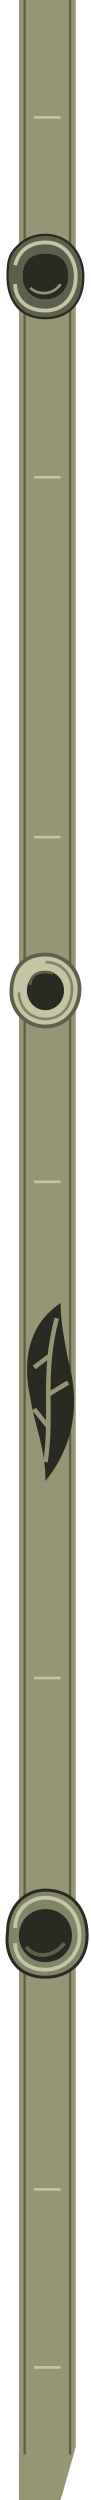
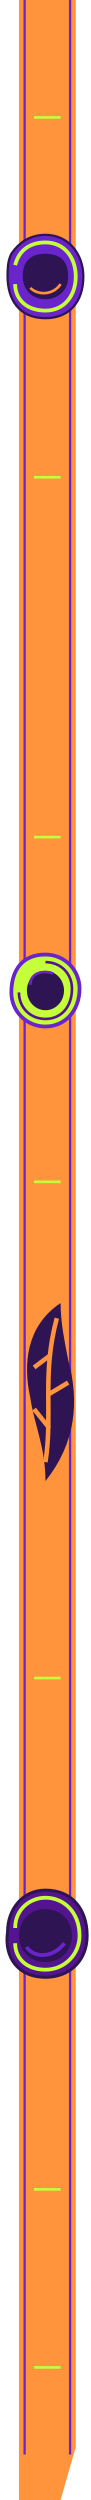
<svg xmlns="http://www.w3.org/2000/svg" viewBox="0 0 24 660" fill="none">
-   <path d="M5 0H20V646L16 660H5Z" fill="#969574" />
-   <path d="M6.5 0V648M18.5 0V648" stroke="#5e604b" stroke-width=".6" />
-   <path d="M3 67C5 64 8 62 12 62C18 62 22 67 22 73C22 80 18 84 12 84C5 84 2 79 2 73C2 71 2 69 3 67Z" fill="#5e604b" stroke="#292a22" stroke-width=".6" />
-   <path d="M4 70C5 66 8 64 12 64C17 64 20 68 20 73C20 78 17 82 12 82C7 82 4 79 4 75" stroke="#c4c5a5" stroke-width="1" />
-   <path d="M12 67C16 67 18 69 18 73C18 77 15 79 12 79C8 79 6 76 6 73C6 69 8 67 12 67Z" fill="#292a22" />
-   <path d="M8 76C10 78 14 78 16 75" stroke="#969574" stroke-width=".7" />
-   <path d="M12 252C17 252 21 256 21 261C21 267 17 271 12 271C7 271 3 267 3 262C3 256 6 252 12 252Z" fill="#c4c5a5" stroke="#5e604b" stroke-width="1" />
-   <path d="M12 254C16 254 19 257 19 261C19 266 16 269 12 269C8 269 5 266 5 262" stroke="#818466" stroke-width=".7" />
-   <ellipse cx="12" cy="261.5" rx="4.9" ry="5.2" fill="#292a22" />
-   <path d="M8 260C8 257 11 256 14 257" stroke="#5e604b" stroke-width=".7" />
-   <path d="M16 344C7 350 6 360 8 369C9 376 12 382 12 391C20 381 21 370 18 359C17 354 16 349 16 344Z" fill="#292a22" />
-   <path d="M15 348C11 363 14 373 12 386M13 358L9 361M13 368L18 365M13 377L9 372" stroke="#969574" stroke-width="1.2" />
-   <path d="M2 510C2 504 6 499 12 499C19 499 23 504 23 511C23 518 18 522 12 522C5 522 1 517 2 510Z" fill="#818466" stroke="#292a22" stroke-width=".8" />
-   <path d="M4 509C4 504 8 501 12 501C17 501 21 505 21 511C21 516 17 520 12 520C7 520 4 517 4 513" stroke="#c4c5a5" stroke-width="1" />
-   <path d="M12 504C16 504 19 507 19 511C19 515 16 518 12 518C8 518 5 515 5 511C5 507 8 504 12 504Z" fill="#292a22" />
-   <path d="M7 514C9 517 14 517 17 513" stroke="#5e604b" stroke-width="1" />
-   <path d="M9 31H16M9 126H16M9 221H16M9 312H16M9 443H16M9 578H16M9 625H16" stroke="#c4c5a5" stroke-width=".7" />
+   <path d="M5 0H20V646L16 660H5Z" fill="#ff943d" />
+   <path d="M6.5 0V648M18.5 0V648" stroke="#6a24cb" stroke-width=".6" />
+   <path d="M3 67C5 64 8 62 12 62C18 62 22 67 22 73C22 80 18 84 12 84C5 84 2 79 2 73C2 71 2 69 3 67Z" fill="#6a24cb" stroke="#2e1452" stroke-width=".6" />
+   <path d="M4 70C5 66 8 64 12 64C17 64 20 68 20 73C20 78 17 82 12 82C7 82 4 79 4 75" stroke="#c4ff3a" stroke-width="1" />
+   <path d="M12 67C16 67 18 69 18 73C18 77 15 79 12 79C8 79 6 76 6 73C6 69 8 67 12 67Z" fill="#2e1452" />
+   <path d="M8 76C10 78 14 78 16 75" stroke="#ff943d" stroke-width=".7" />
+   <path d="M12 252C17 252 21 256 21 261C21 267 17 271 12 271C7 271 3 267 3 262C3 256 6 252 12 252Z" fill="#c4ff3a" stroke="#6a24cb" stroke-width="1" />
+   <path d="M12 254C16 254 19 257 19 261C19 266 16 269 12 269C8 269 5 266 5 262" stroke="#54148f" stroke-width=".7" />
+   <ellipse cx="12" cy="261.5" rx="4.9" ry="5.2" fill="#2e1452" />
+   <path d="M8 260C8 257 11 256 14 257" stroke="#6a24cb" stroke-width=".7" />
+   <path d="M16 344C7 350 6 360 8 369C9 376 12 382 12 391C20 381 21 370 18 359C17 354 16 349 16 344Z" fill="#2e1452" />
+   <path d="M15 348C11 363 14 373 12 386M13 358L9 361M13 368L18 365M13 377L9 372" stroke="#ff943d" stroke-width="1.2" />
+   <path d="M2 510C2 504 6 499 12 499C19 499 23 504 23 511C23 518 18 522 12 522C5 522 1 517 2 510Z" fill="#54148f" stroke="#2e1452" stroke-width=".8" />
+   <path d="M4 509C4 504 8 501 12 501C17 501 21 505 21 511C21 516 17 520 12 520C7 520 4 517 4 513" stroke="#c4ff3a" stroke-width="1" />
+   <path d="M12 504C16 504 19 507 19 511C19 515 16 518 12 518C8 518 5 515 5 511C5 507 8 504 12 504Z" fill="#2e1452" />
+   <path d="M7 514C9 517 14 517 17 513" stroke="#6a24cb" stroke-width="1" />
+   <path d="M9 31H16M9 126H16M9 221H16M9 312H16M9 443H16M9 578H16M9 625H16" stroke="#c4ff3a" stroke-width=".7" />
</svg>
